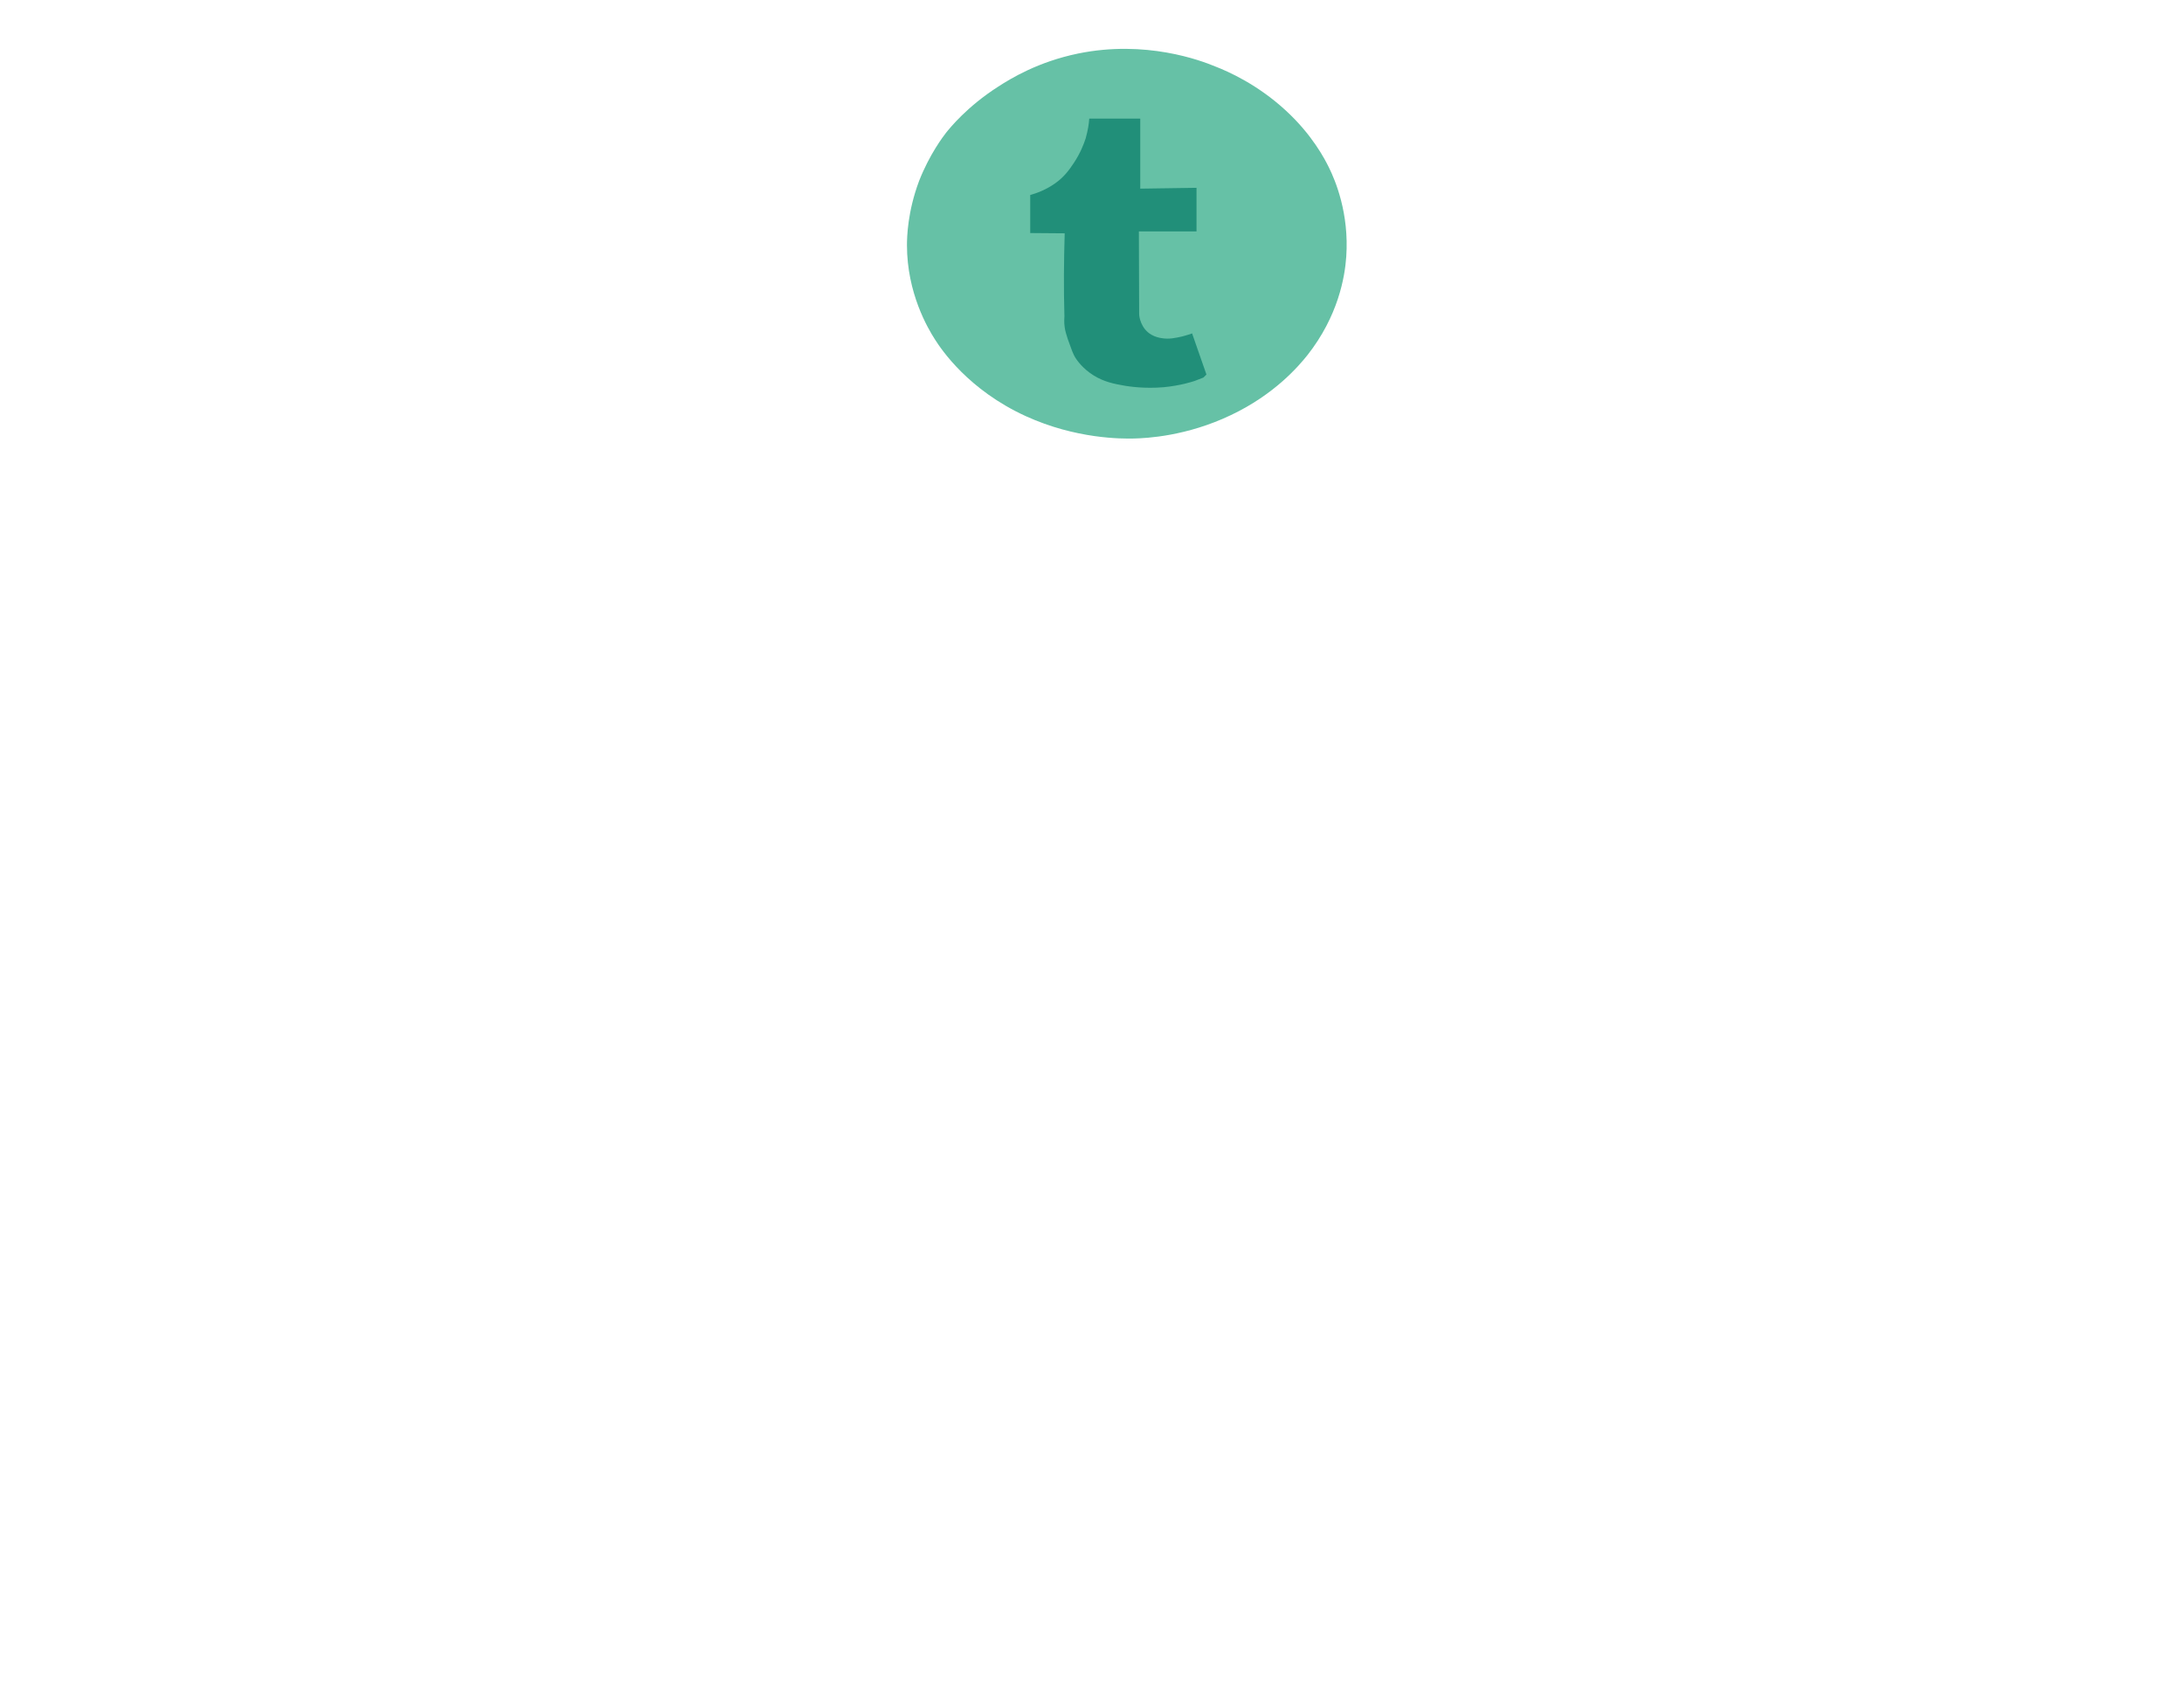
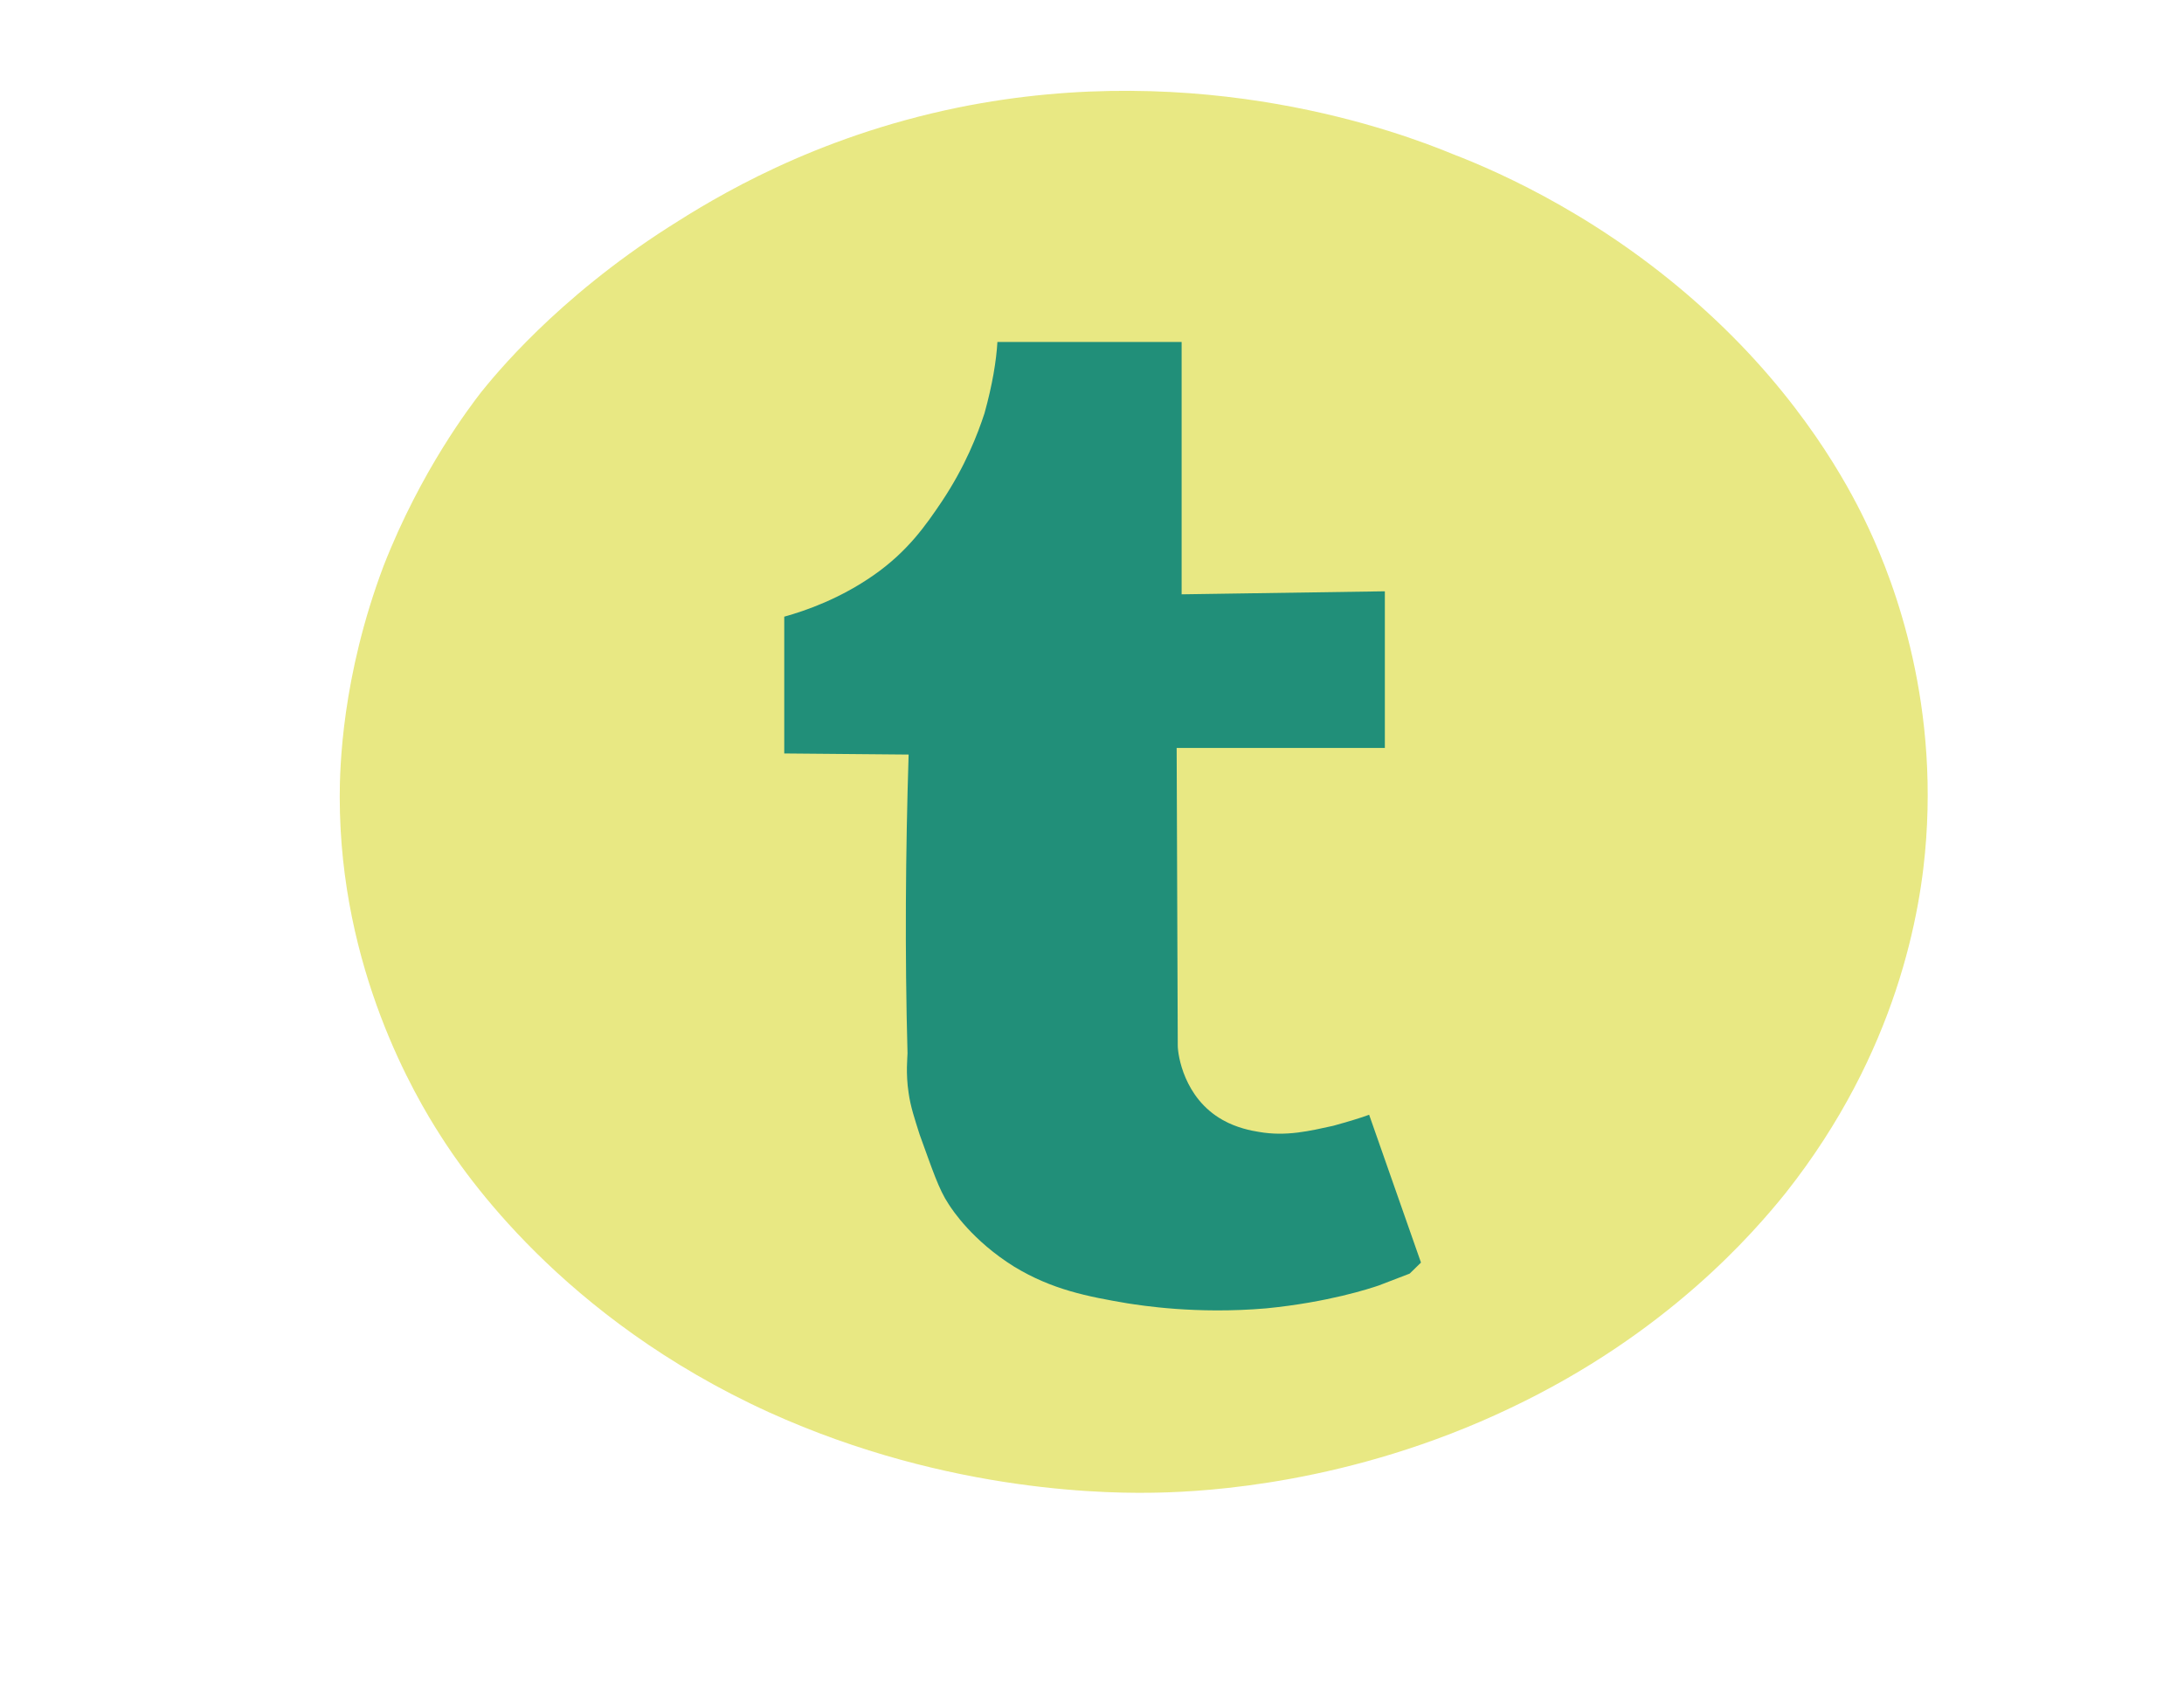
- <svg xmlns="http://www.w3.org/2000/svg" width="792" height="612" viewBox="0 0 792 612">
-   <style type="text/css">.st0{fill:#66C1A6;} .st1{fill:#218F79;}</style>
-   <path class="st0" d="M343.1 48.1c1.3-1.6 7.5-9.4 18.9-16.7 4.5-2.9 14.4-9 29-12 24.5-5 44.4 2.5 49.7 4.7 4.9 1.9 15.4 6.6 25.5 15.9 9.6 8.8 14.2 17.6 15.8 20.9 2.2 4.5 7.3 16.4 6.2 32.2-.5 7.3-2.9 21.5-14.1 35.7-3.2 4-11.9 14.2-27.7 21.7-16.1 7.7-30.7 8.4-35.2 8.5-4.4.1-21 .2-39.2-8.1-20.8-9.5-30.6-24.1-33-27.9-2.5-3.9-10.1-16.7-10.1-34.1 0-2.9.2-12.1 4.4-23.3 3.8-9.7 8.8-16.2 9.8-17.5z" />
-   <path class="st1" d="M437.5 135.8l-5.2-14.9c-.8.3-2.1.7-3.6 1.1-2.3.5-4.7 1.1-7.5.6-.7-.1-2.2-.4-3.6-1.2-3.9-2.2-4.5-6.6-4.5-7.5l-.1-30h20.9v-15.8l-20.4.3v-25.4h-18.5c-.1 1.9-.5 4.3-1.3 7.2-.7 2.1-1.9 5.3-4.3 8.9-1.6 2.4-3.4 5-6.8 7.4s-6.8 3.6-9 4.2v13.8l12.5.1c-.3 9.8-.4 19.9-.1 30.1 0 .4-.2 2 .1 4 .2 1.4.6 2.6 1.1 4.2 1.3 3.6 1.9 5.5 2.9 7 .4.6 2.4 3.7 6.6 6.3 3.8 2.3 7.3 3 11.4 3.7 1.3.2 6.8 1.1 13.9.5 6.2-.6 10.4-2 11.3-2.3 1.3-.5 2.3-.9 3.1-1.2l1.1-1.1z" />
+ <svg xmlns="http://www.w3.org/2000/svg" version="1.1" id="Layer_1" x="0px" y="0px" width="792px" height="612px" viewBox="90 91 792 612" style="enable-background:new 90 91 792 612;" xml:space="preserve">
+   <style type="text/css">
+ 	.st0{fill:#E8E883;}
+ 	.st1{fill:#218F79;}
+ </style>
+   <g>
+     <path class="st0" d="M264.4,233.3c4.7-5.8,27.1-33.8,68.3-60.1c16.3-10.4,52-32.4,104.7-43.2c88.5-18,160.4,9,179.5,16.9   c17.7,6.8,55.6,23.7,92.1,57.2c34.7,31.7,51.3,63.3,57.1,75.2c7.9,16.2,26.4,59,22.4,115.8c-1.8,26.3-10.5,77.3-50.9,128.4   c-11.6,14.4-43,51.1-100,78.1c-58.1,27.7-110.9,30.2-127.1,30.6c-15.9,0.4-75.8,0.7-141.6-29.1c-75.1-34.2-110.5-86.7-119.2-100.4   c-9-14-36.5-60.1-36.5-122.7c0-10.4,0.7-43.5,15.9-83.8C242.7,261.4,260.8,238,264.4,233.3L264.4,233.3z" />
+     <path class="st1" d="M605.3,548.8l-18.8-53.6c-2.9,1.1-7.6,2.5-13,4c-8.3,1.8-17,4-27.1,2.2c-2.5-0.4-7.9-1.4-13-4.3   c-14.1-7.9-16.3-23.7-16.3-27l-0.4-107.9h75.5v-56.8l-73.7,1.1V215h-66.8c-0.4,6.8-1.8,15.5-4.7,25.9c-2.5,7.6-6.9,19.1-15.5,32   c-5.8,8.6-12.3,18-24.6,26.6c-12.3,8.6-24.6,12.9-32.5,15.1v49.6l45.1,0.4c-1.1,35.3-1.4,71.6-0.4,108.3c0,1.4-0.7,7.2,0.4,14.4   c0.7,5,2.2,9.4,4,15.1c4.7,12.9,6.9,19.8,10.5,25.2c1.4,2.2,8.7,13.3,23.8,22.7c13.7,8.3,26.4,10.8,41.2,13.3   c4.7,0.7,24.6,4,50.2,1.8c22.4-2.2,37.6-7.2,40.8-8.3c4.7-1.8,8.3-3.2,11.2-4.3L605.3,548.8L605.3,548.8z" />
+   </g>
</svg>
